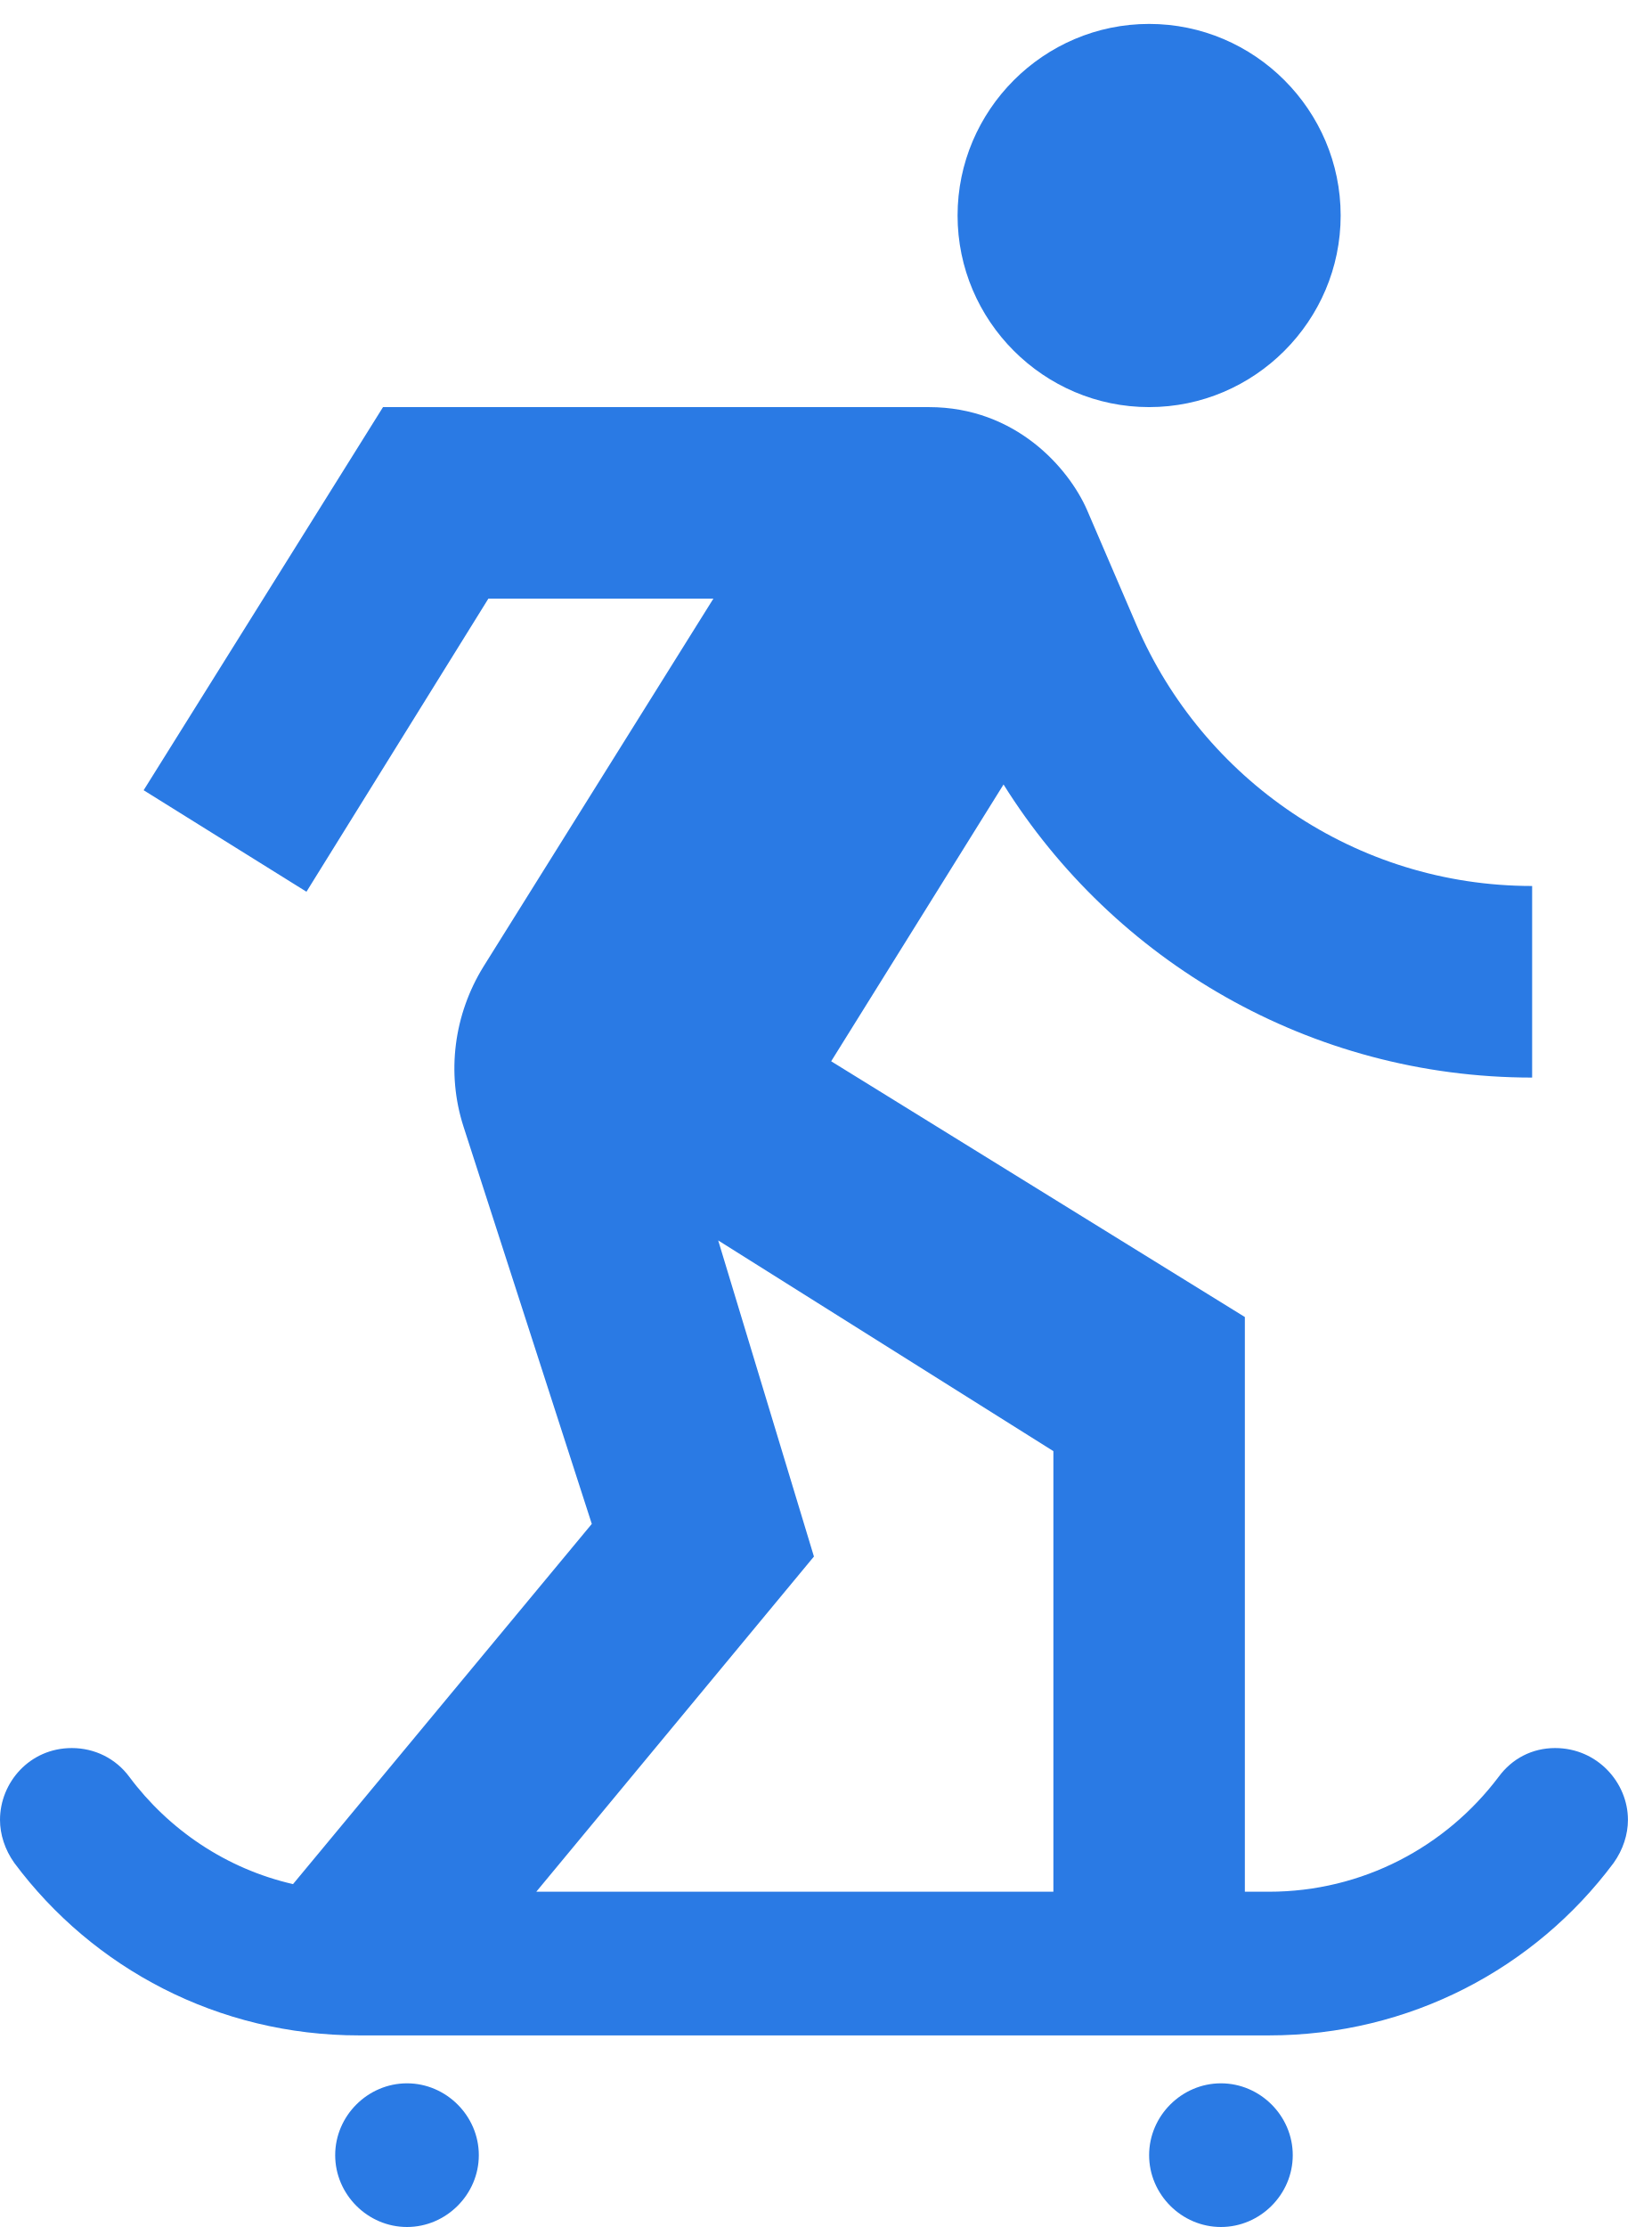
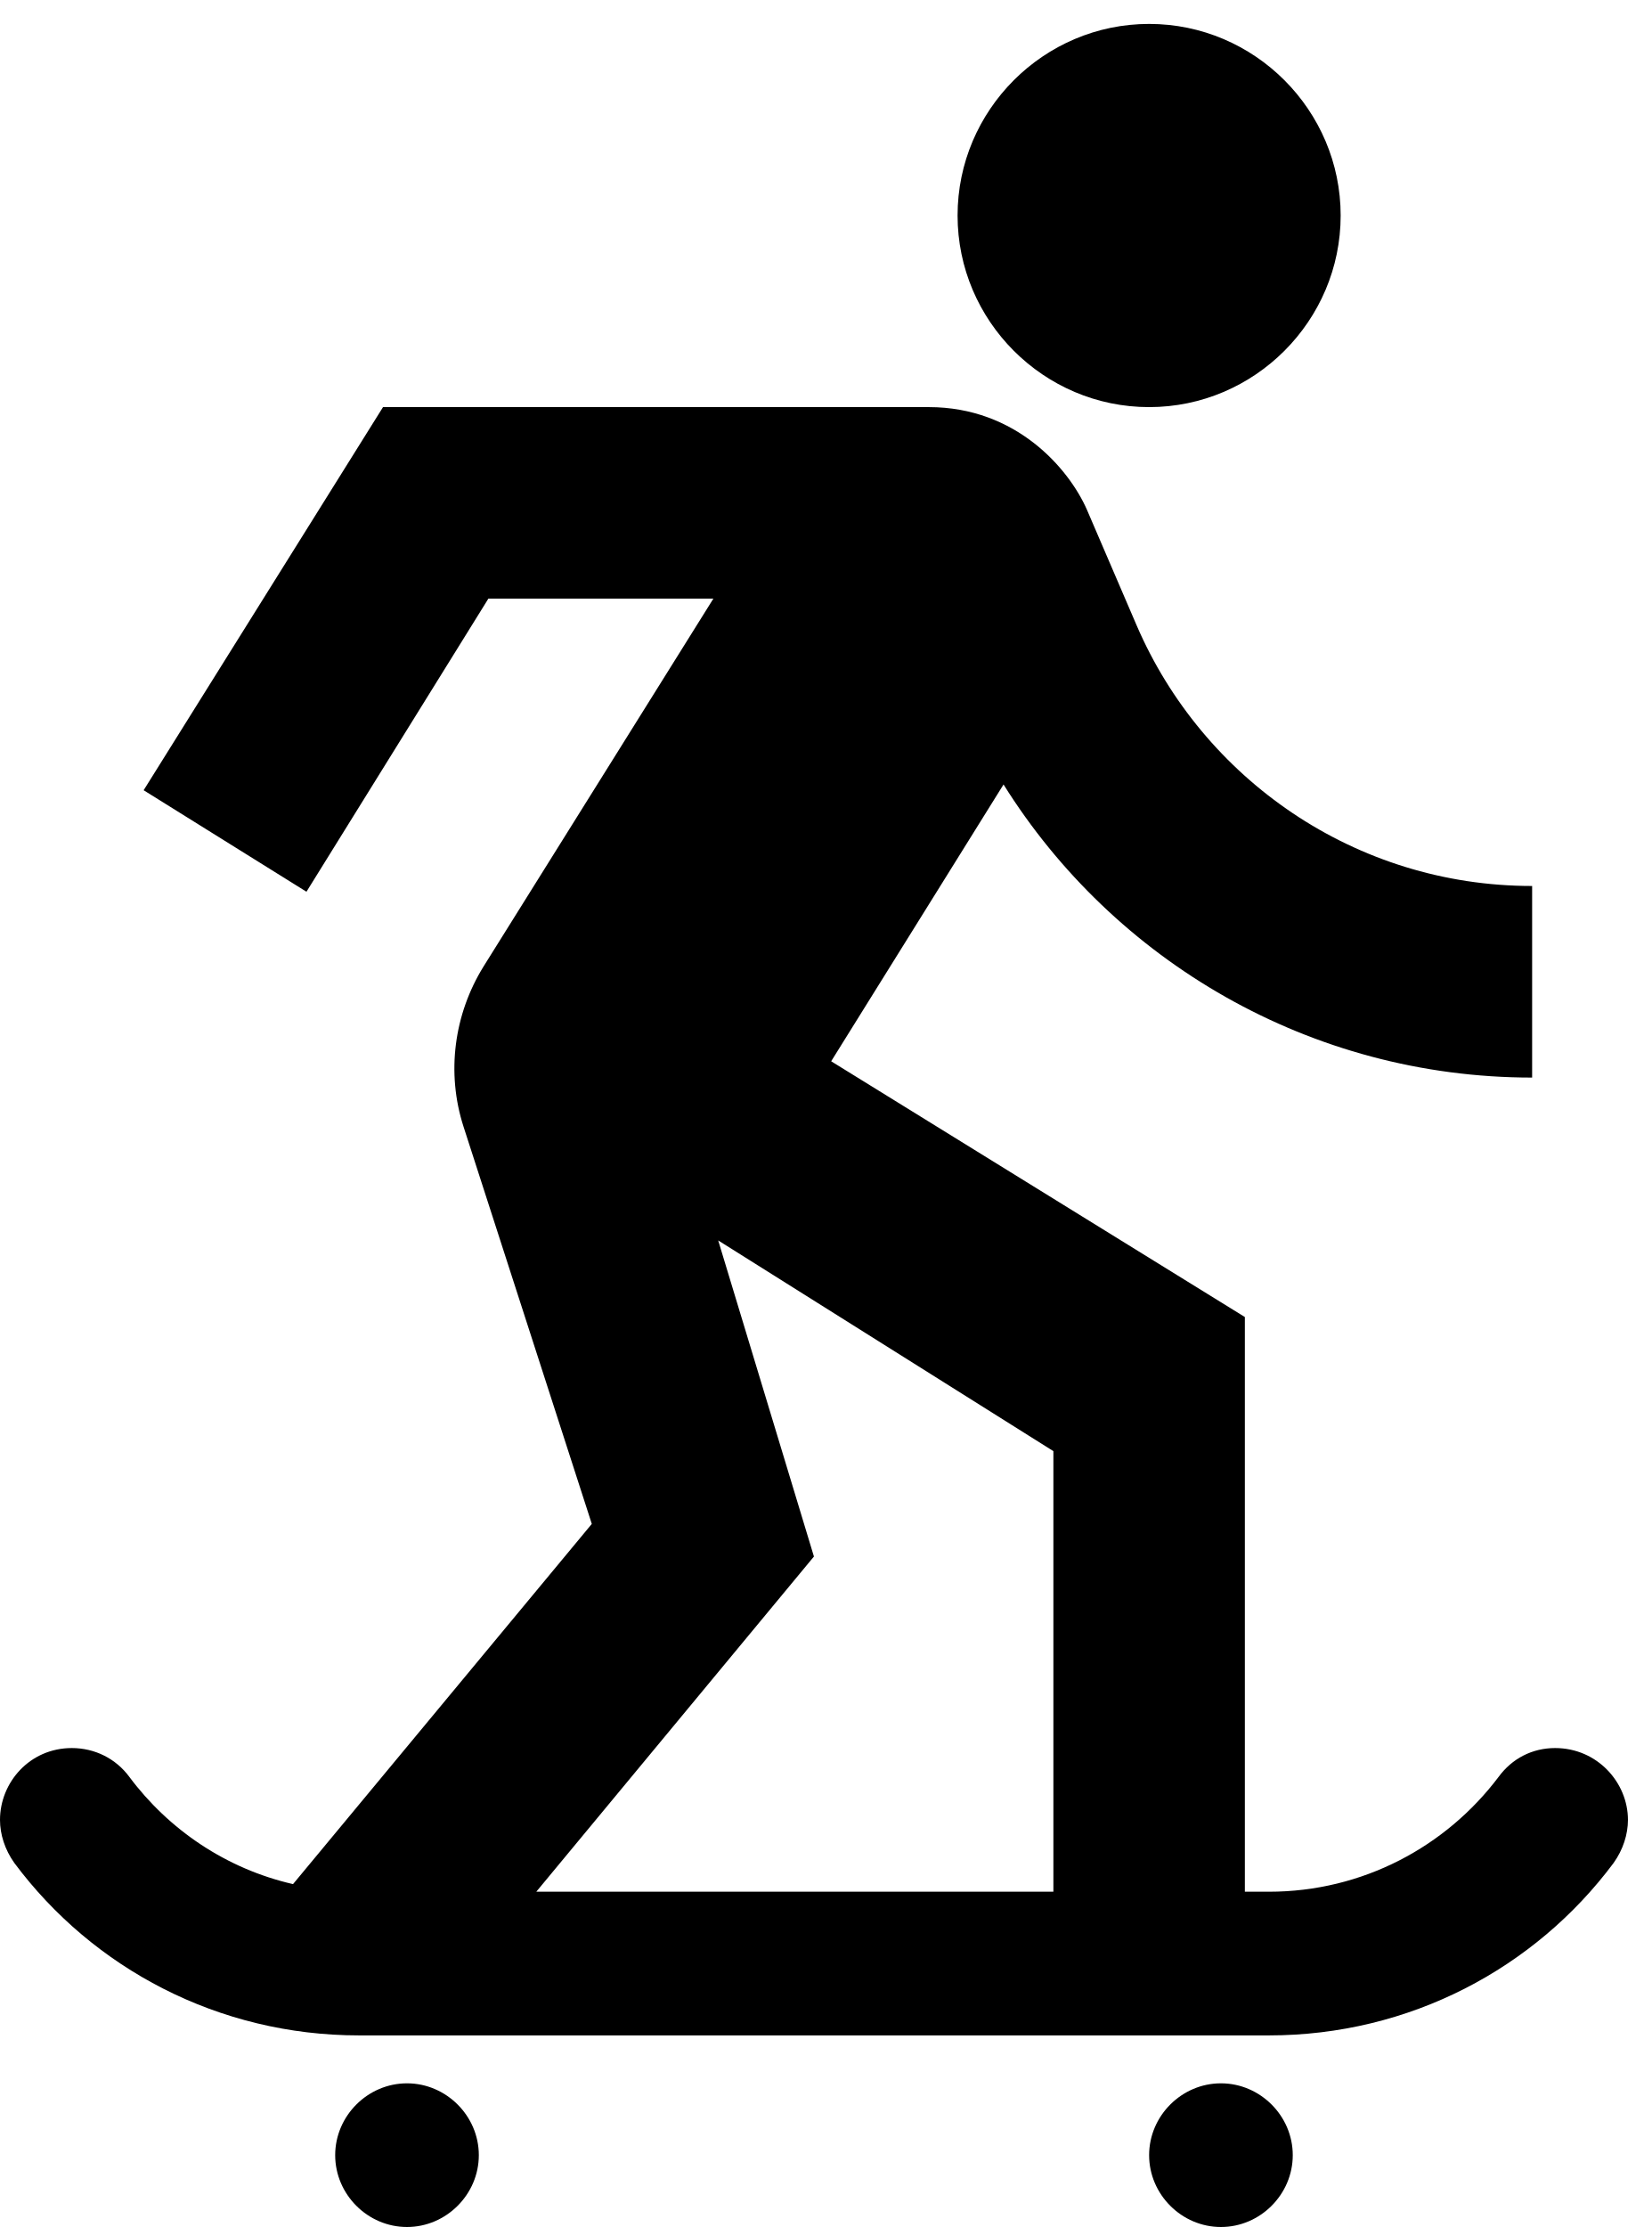
<svg xmlns="http://www.w3.org/2000/svg" width="23" height="31" viewBox="0 0 23 31" fill="none">
-   <path d="M13.333 3C13.333 1.533 14.533 0.333 16 0.333C17.467 0.333 18.667 1.533 18.667 3C18.667 4.467 17.467 5.667 16 5.667C14.533 5.667 13.333 4.467 13.333 3ZM5.667 29C5.12 29 4.667 29.453 4.667 30C4.667 30.547 5.12 31 5.667 31C6.213 31 6.667 30.547 6.667 30C6.667 29.453 6.213 29 5.667 29ZM17 29C16.453 29 16 29.453 16 30C16 30.547 16.453 31 17 31C17.547 31 18 30.547 18 30C18 29.453 17.547 29 17 29ZM21.653 24.333C21.333 24.333 21.053 24.48 20.867 24.733C20.133 25.707 18.973 26.333 17.667 26.333H17.333V18.333L11.573 14.773L13.973 10.92C15.507 13.373 18.24 15 21.333 15V12.333C18.867 12.333 16.747 10.84 15.827 8.707L15.133 7.093C14.88 6.52 14.147 5.667 12.933 5.667H5.333L2 11L4.267 12.413L6.8 8.333H9.933L6.733 13.453C6.32 14.12 6.213 14.933 6.453 15.68L8.24 21.213L4.08 26.227C3.147 26.013 2.347 25.467 1.8 24.733C1.613 24.48 1.32 24.333 1 24.333C0.413 24.333 0 24.813 0 25.333C0 25.533 0.067 25.747 0.2 25.933C1.293 27.4 3.04 28.333 5 28.333H17.667C19.627 28.333 21.373 27.4 22.467 25.933C22.6 25.747 22.667 25.533 22.667 25.333C22.667 24.813 22.24 24.333 21.653 24.333ZM14.667 26.333H7.467L11.333 21.667L10 17.267L14.667 20.2V26.333Z" fill="#2A7AE4" />
+   <path d="M13.333 3C13.333 1.533 14.533 0.333 16 0.333C17.467 0.333 18.667 1.533 18.667 3C18.667 4.467 17.467 5.667 16 5.667C14.533 5.667 13.333 4.467 13.333 3ZM5.667 29C5.12 29 4.667 29.453 4.667 30C4.667 30.547 5.12 31 5.667 31C6.213 31 6.667 30.547 6.667 30C6.667 29.453 6.213 29 5.667 29ZM17 29C16.453 29 16 29.453 16 30C16 30.547 16.453 31 17 31C17.547 31 18 30.547 18 30C18 29.453 17.547 29 17 29ZM21.653 24.333C21.333 24.333 21.053 24.48 20.867 24.733C20.133 25.707 18.973 26.333 17.667 26.333H17.333V18.333L11.573 14.773L13.973 10.92C15.507 13.373 18.24 15 21.333 15V12.333C18.867 12.333 16.747 10.84 15.827 8.707L15.133 7.093C14.88 6.52 14.147 5.667 12.933 5.667H5.333L2 11L4.267 12.413L6.8 8.333H9.933L6.733 13.453C6.32 14.12 6.213 14.933 6.453 15.68L8.24 21.213L4.08 26.227C3.147 26.013 2.347 25.467 1.8 24.733C1.613 24.48 1.32 24.333 1 24.333C0.413 24.333 0 24.813 0 25.333C0 25.533 0.067 25.747 0.2 25.933C1.293 27.4 3.04 28.333 5 28.333H17.667C19.627 28.333 21.373 27.4 22.467 25.933C22.6 25.747 22.667 25.533 22.667 25.333C22.667 24.813 22.24 24.333 21.653 24.333ZM14.667 26.333H7.467L11.333 21.667L10 17.267L14.667 20.2V26.333Z" fill="#000000" />
</svg>
